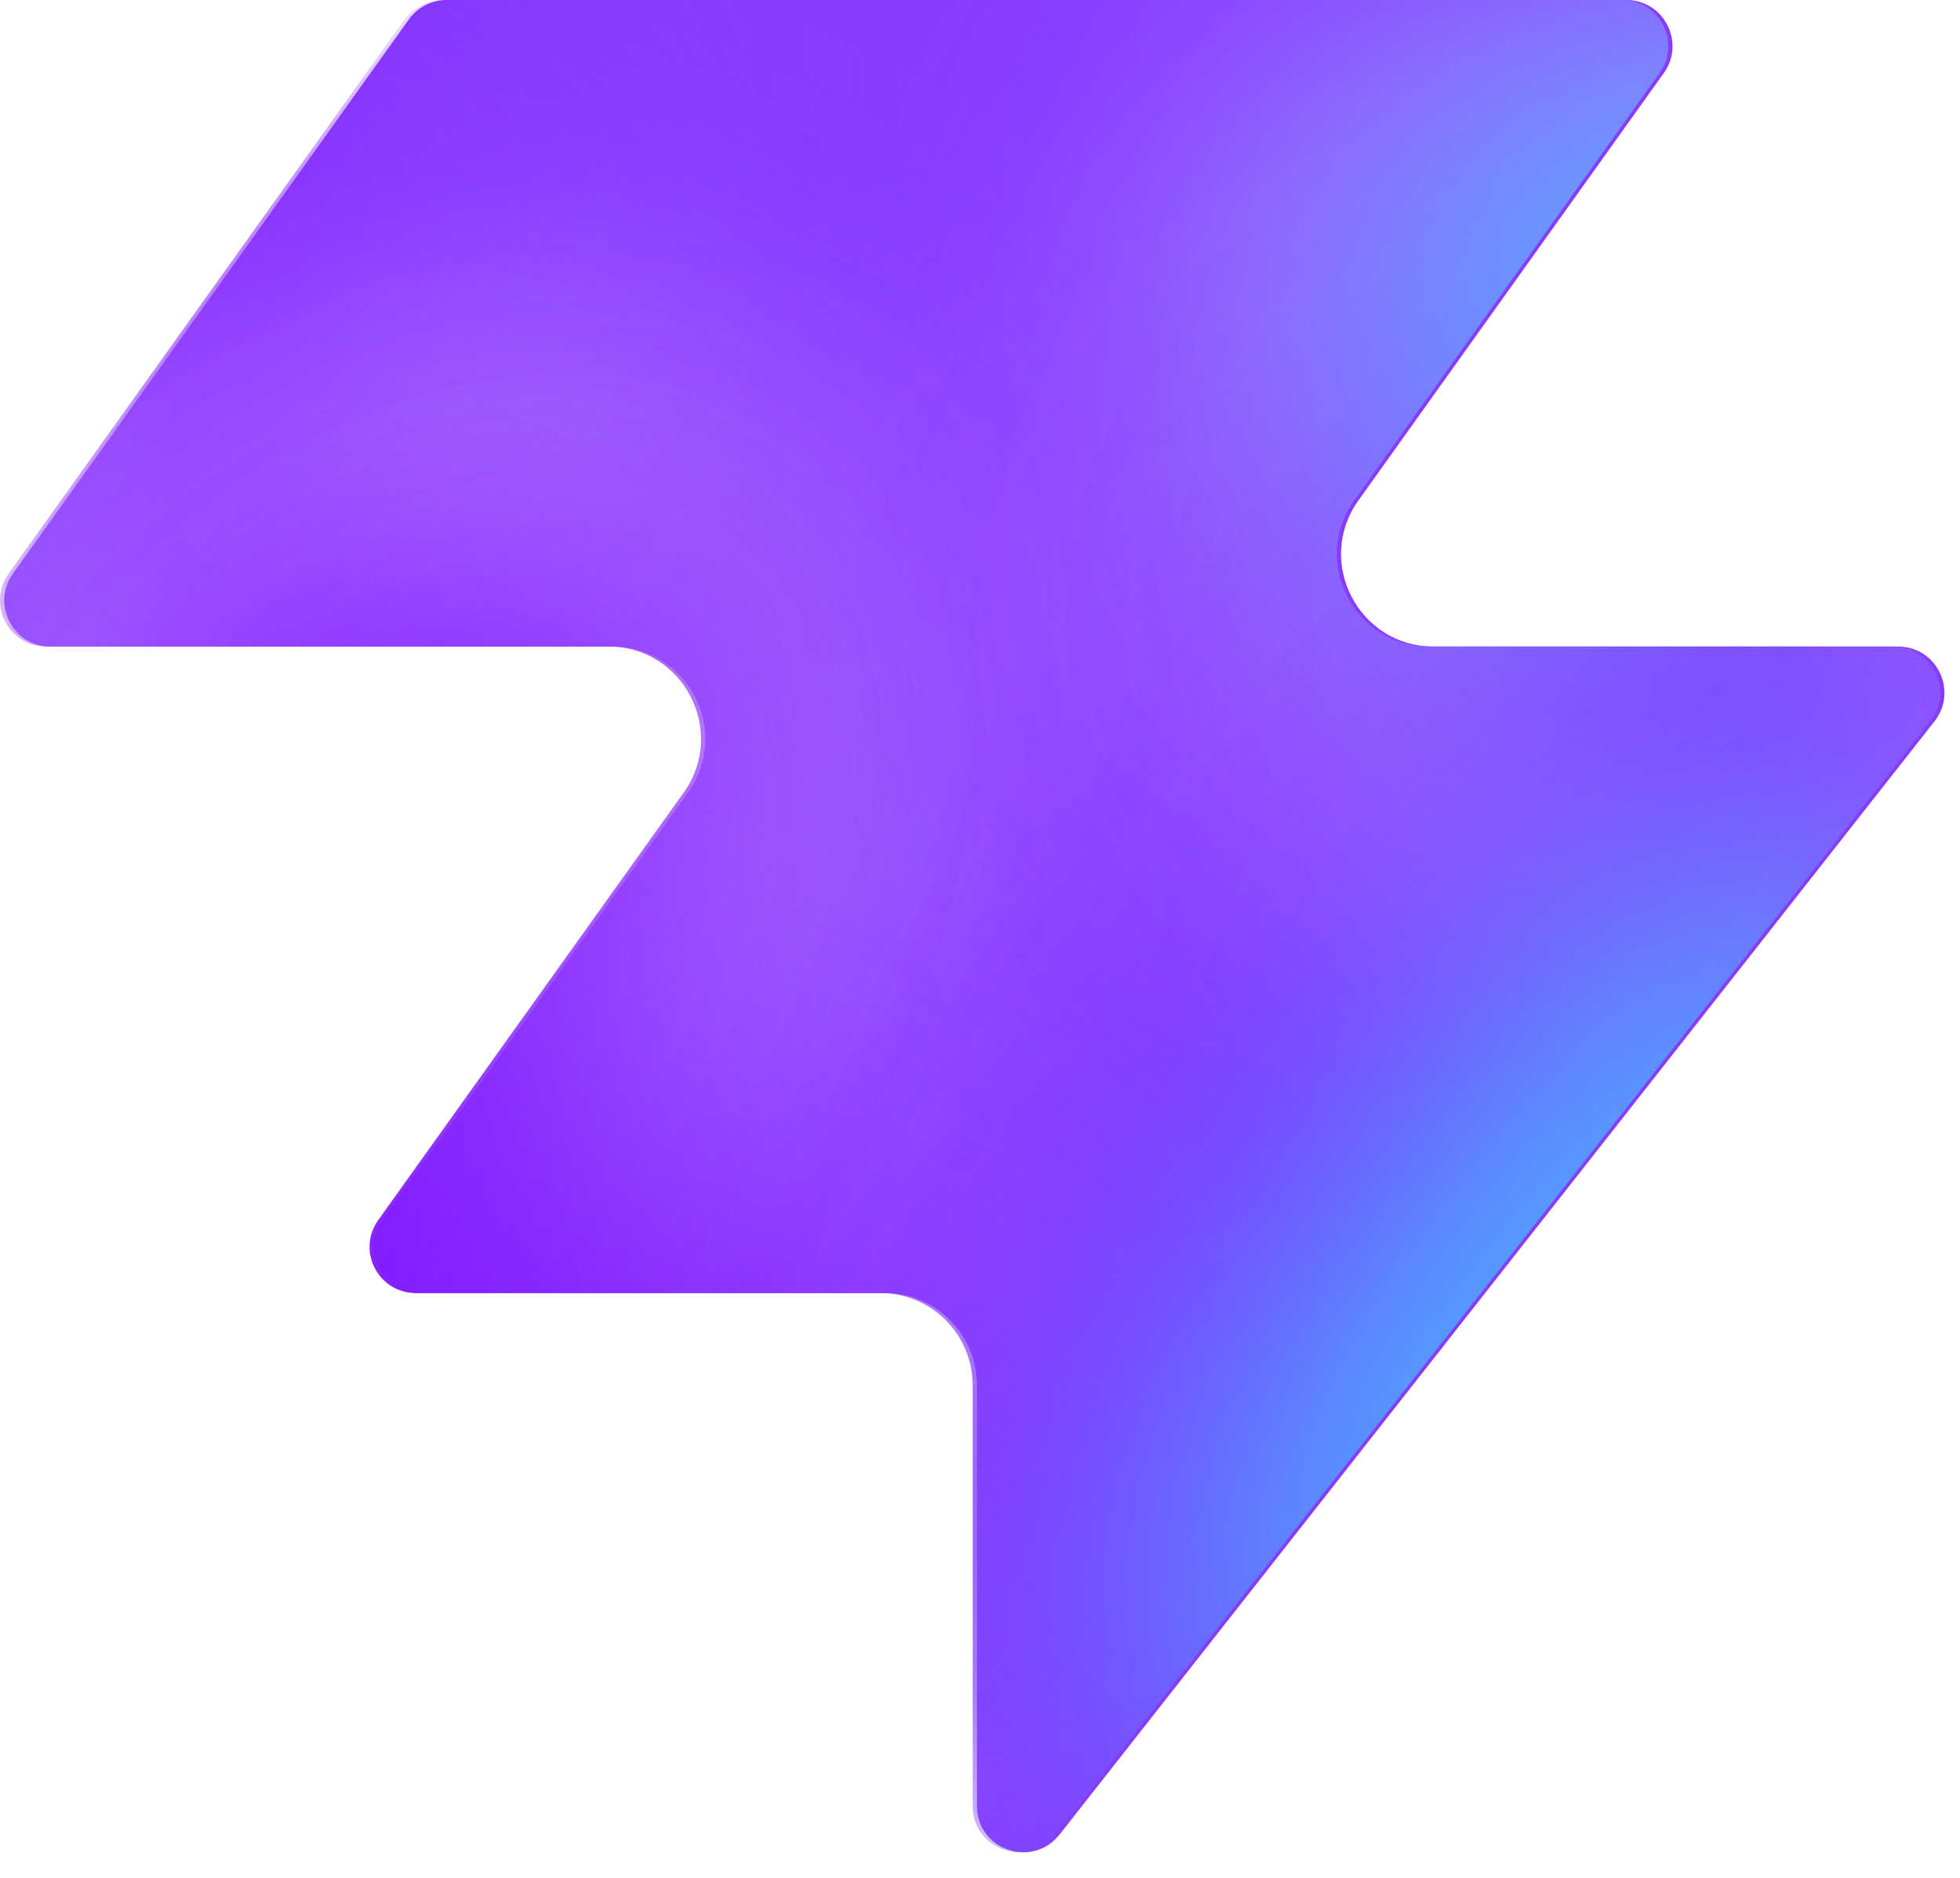
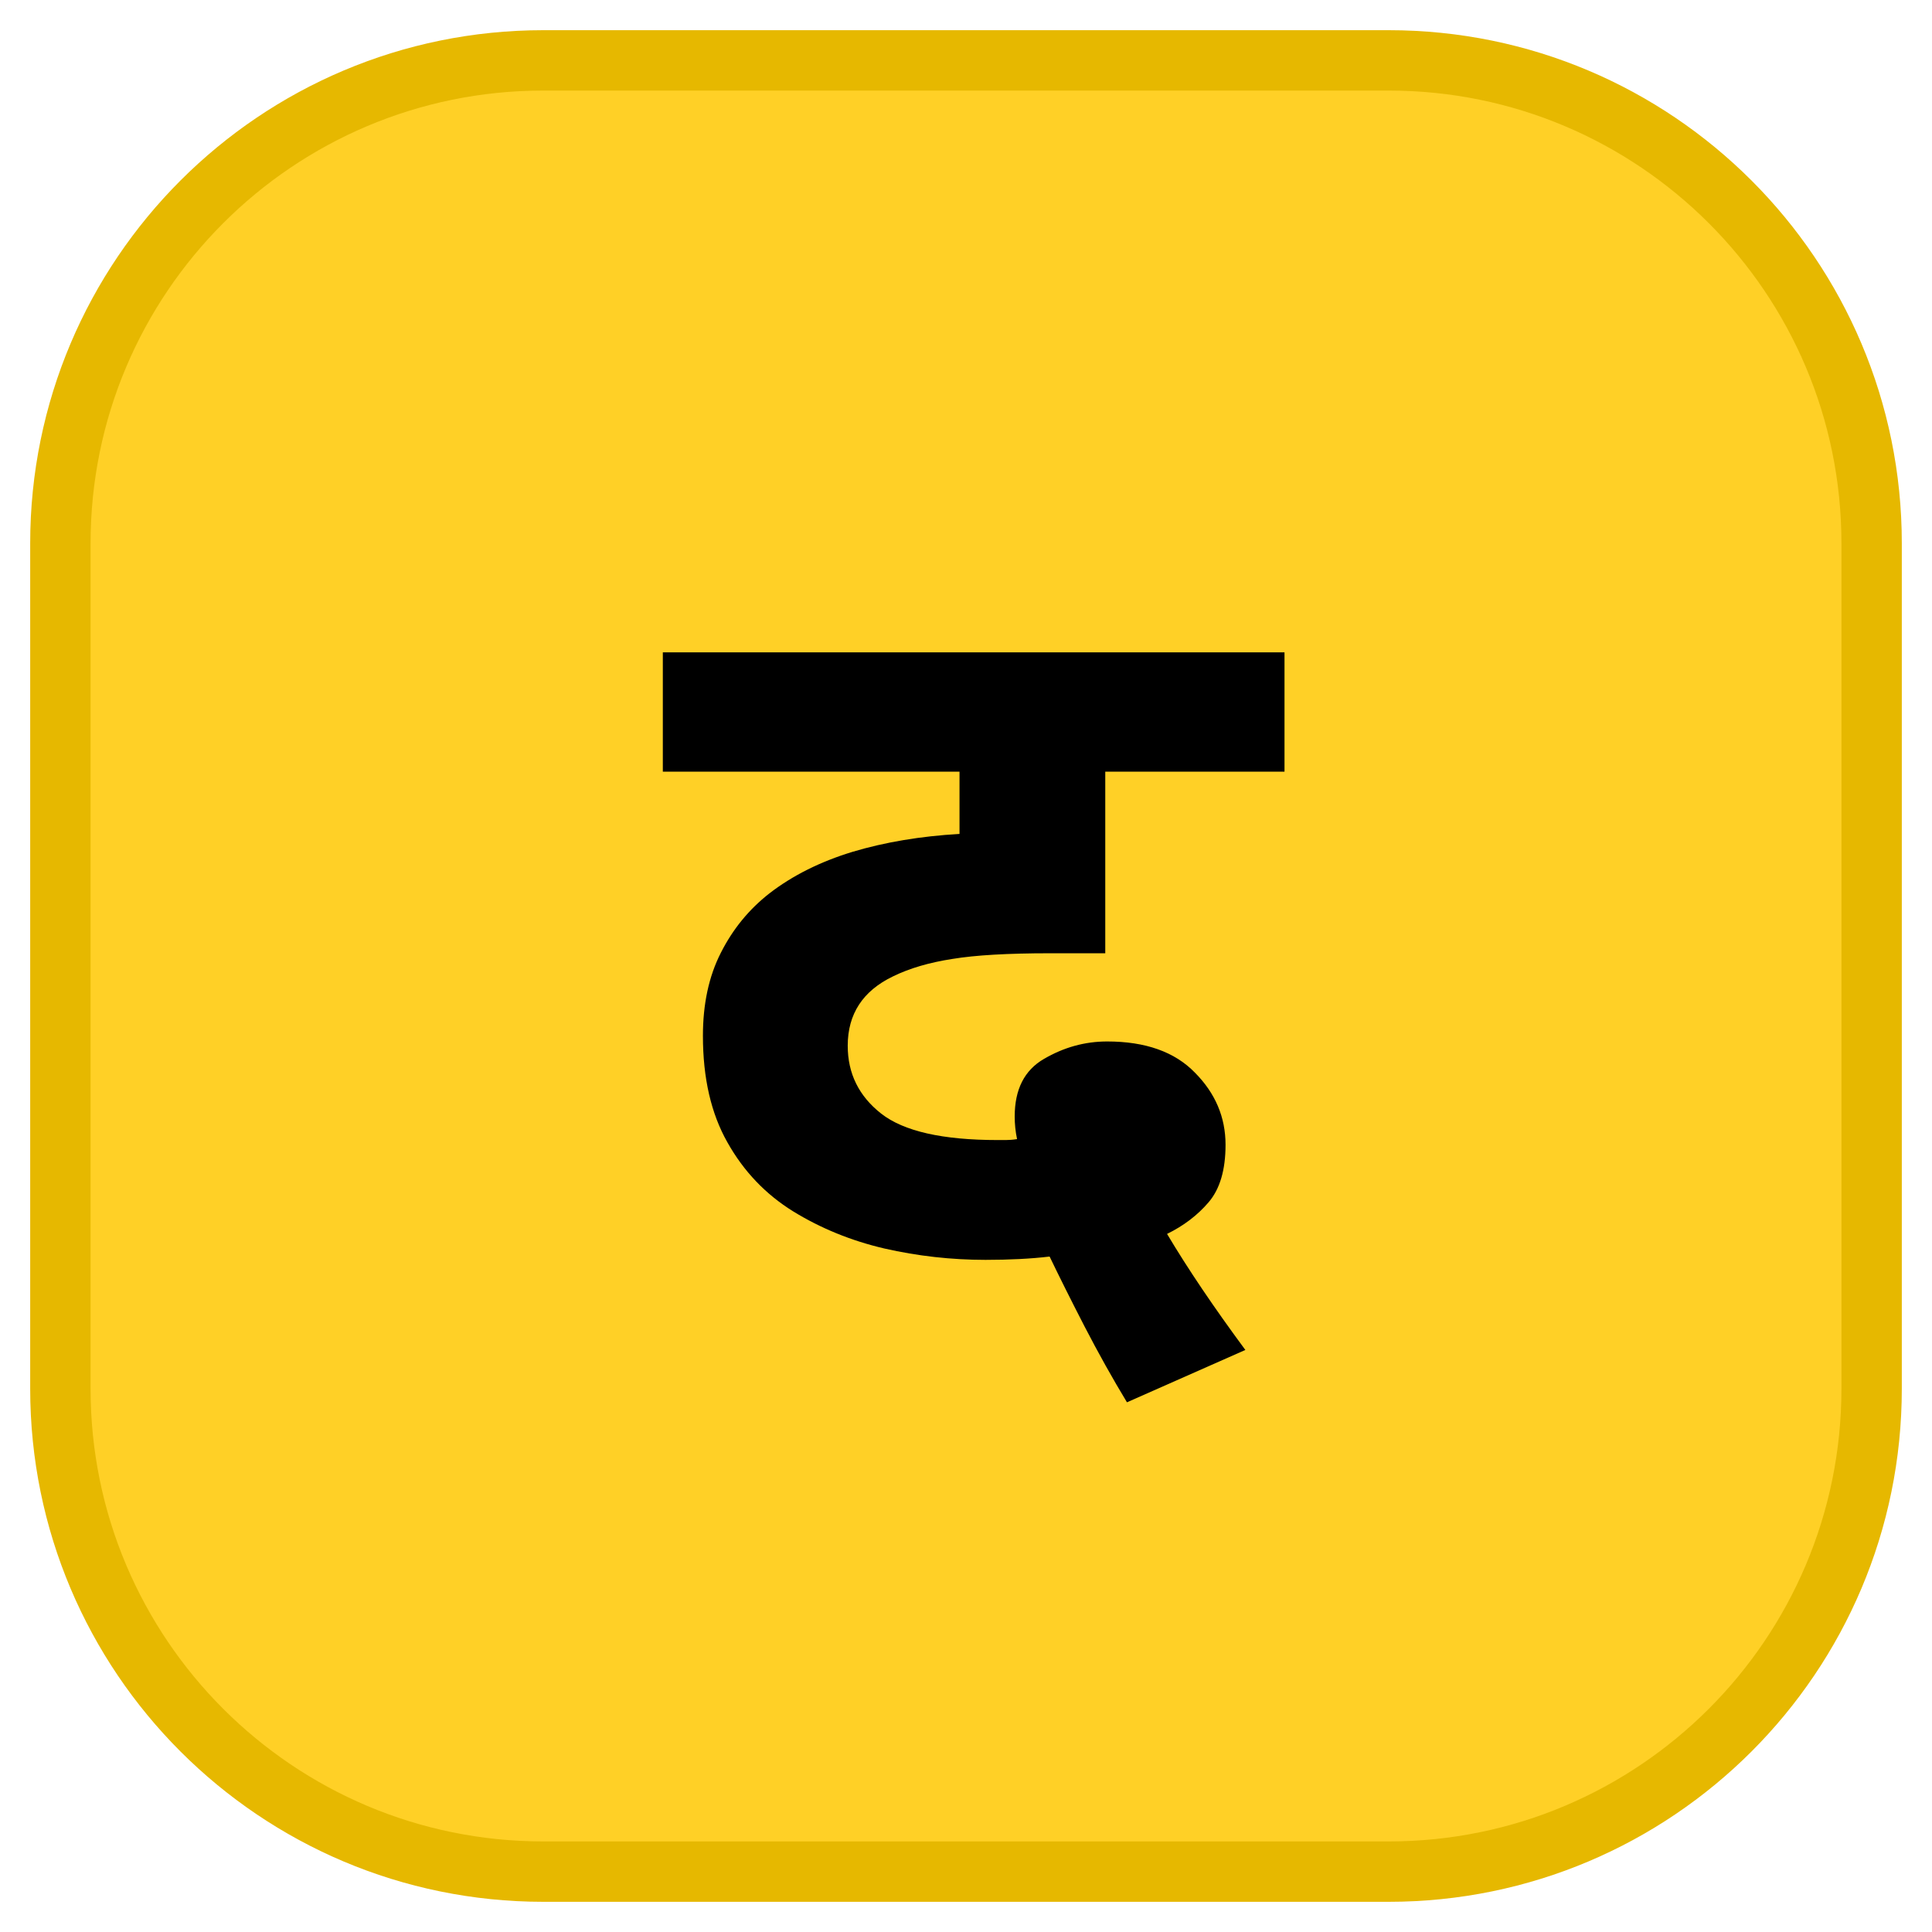
- <svg xmlns="http://www.w3.org/2000/svg" width="48" height="46" fill="none" viewBox="0 0 48 46">
-   <path fill="#863bff" d="M25.946 44.938c-.664.845-2.021.375-2.021-.698V33.937a2.26 2.26 0 0 0-2.262-2.262H10.287c-.92 0-1.456-1.04-.92-1.788l7.48-10.471c1.07-1.497 0-3.578-1.842-3.578H1.237c-.92 0-1.456-1.04-.92-1.788L10.013.474c.214-.297.556-.474.92-.474h28.894c.92 0 1.456 1.04.92 1.788l-7.48 10.471c-1.07 1.498 0 3.579 1.842 3.579h11.377c.943 0 1.473 1.088.89 1.83L25.947 44.94z" style="fill:#863bff;fill:color(display-p3 .525 .23 1);fill-opacity:1" />
-   <mask id="a" width="48" height="46" x="0" y="0" maskUnits="userSpaceOnUse" style="mask-type:alpha">
-     <path fill="#000" d="M25.842 44.938c-.664.844-2.021.375-2.021-.698V33.937a2.26 2.26 0 0 0-2.262-2.262H10.183c-.92 0-1.456-1.04-.92-1.788l7.48-10.471c1.07-1.498 0-3.579-1.842-3.579H1.133c-.92 0-1.456-1.04-.92-1.787L9.91.473c.214-.297.556-.474.92-.474h28.894c.92 0 1.456 1.04.92 1.788l-7.48 10.471c-1.07 1.498 0 3.578 1.842 3.578h11.377c.943 0 1.473 1.088.89 1.832L25.843 44.94z" style="fill:#000;fill-opacity:1" />
-   </mask>
-   <g mask="url(#a)">
-     <g filter="url(#b)">
-       <ellipse cx="5.508" cy="14.704" fill="#ede6ff" rx="5.508" ry="14.704" style="fill:#ede6ff;fill:color(display-p3 .927 .903 1);fill-opacity:1" transform="matrix(.00324 1 1 -.00324 -4.47 31.516)" />
-     </g>
-     <g filter="url(#c)">
-       <ellipse cx="10.399" cy="29.851" fill="#ede6ff" rx="10.399" ry="29.851" style="fill:#ede6ff;fill:color(display-p3 .927 .903 1);fill-opacity:1" transform="matrix(.00324 1 1 -.00324 -39.328 7.883)" />
-     </g>
-     <g filter="url(#d)">
-       <ellipse cx="5.508" cy="30.487" fill="#7e14ff" rx="5.508" ry="30.487" style="fill:#7e14ff;fill:color(display-p3 .492 .077 1);fill-opacity:1" transform="rotate(89.814 -25.913 -14.639)scale(1 -1)" />
-     </g>
-     <g filter="url(#e)">
-       <ellipse cx="5.508" cy="30.599" fill="#7e14ff" rx="5.508" ry="30.599" style="fill:#7e14ff;fill:color(display-p3 .492 .077 1);fill-opacity:1" transform="rotate(89.814 -32.644 -3.334)scale(1 -1)" />
-     </g>
-     <g filter="url(#f)">
-       <ellipse cx="5.508" cy="30.599" fill="#7e14ff" rx="5.508" ry="30.599" style="fill:#7e14ff;fill:color(display-p3 .492 .077 1);fill-opacity:1" transform="matrix(.00324 1 1 -.00324 -34.34 30.47)" />
-     </g>
-     <g filter="url(#g)">
-       <ellipse cx="14.072" cy="22.078" fill="#ede6ff" rx="14.072" ry="22.078" style="fill:#ede6ff;fill:color(display-p3 .927 .903 1);fill-opacity:1" transform="rotate(93.35 24.506 48.493)scale(-1 1)" />
-     </g>
-     <g filter="url(#h)">
-       <ellipse cx="3.47" cy="21.501" fill="#7e14ff" rx="3.47" ry="21.501" style="fill:#7e14ff;fill:color(display-p3 .492 .077 1);fill-opacity:1" transform="rotate(89.009 28.708 47.59)scale(-1 1)" />
-     </g>
-     <g filter="url(#i)">
-       <ellipse cx="3.47" cy="21.501" fill="#7e14ff" rx="3.47" ry="21.501" style="fill:#7e14ff;fill:color(display-p3 .492 .077 1);fill-opacity:1" transform="rotate(89.009 28.708 47.59)scale(-1 1)" />
-     </g>
-     <g filter="url(#j)">
-       <ellipse cx=".387" cy="8.972" fill="#7e14ff" rx="4.407" ry="29.108" style="fill:#7e14ff;fill:color(display-p3 .492 .077 1);fill-opacity:1" transform="rotate(39.51 .387 8.972)" />
-     </g>
-     <g filter="url(#k)">
-       <ellipse cx="47.523" cy="-6.092" fill="#7e14ff" rx="4.407" ry="29.108" style="fill:#7e14ff;fill:color(display-p3 .492 .077 1);fill-opacity:1" transform="rotate(37.892 47.523 -6.092)" />
-     </g>
-     <g filter="url(#l)">
-       <ellipse cx="41.412" cy="6.333" fill="#47bfff" rx="5.971" ry="9.665" style="fill:#47bfff;fill:color(display-p3 .28 .748 1);fill-opacity:1" transform="rotate(37.892 41.412 6.333)" />
-     </g>
-     <g filter="url(#m)">
-       <ellipse cx="-1.879" cy="38.332" fill="#7e14ff" rx="4.407" ry="29.108" style="fill:#7e14ff;fill:color(display-p3 .492 .077 1);fill-opacity:1" transform="rotate(37.892 -1.88 38.332)" />
-     </g>
-     <g filter="url(#n)">
-       <ellipse cx="-1.879" cy="38.332" fill="#7e14ff" rx="4.407" ry="29.108" style="fill:#7e14ff;fill:color(display-p3 .492 .077 1);fill-opacity:1" transform="rotate(37.892 -1.88 38.332)" />
-     </g>
-     <g filter="url(#o)">
-       <ellipse cx="35.651" cy="29.907" fill="#7e14ff" rx="4.407" ry="29.108" style="fill:#7e14ff;fill:color(display-p3 .492 .077 1);fill-opacity:1" transform="rotate(37.892 35.651 29.907)" />
-     </g>
-     <g filter="url(#p)">
-       <ellipse cx="38.418" cy="32.4" fill="#47bfff" rx="5.971" ry="15.297" style="fill:#47bfff;fill:color(display-p3 .28 .748 1);fill-opacity:1" transform="rotate(37.892 38.418 32.4)" />
-     </g>
-   </g>
-   <defs>
-     <filter id="b" width="60.045" height="41.654" x="-19.77" y="16.149" color-interpolation-filters="sRGB" filterUnits="userSpaceOnUse">
-       <feFlood flood-opacity="0" result="BackgroundImageFix" />
-       <feBlend in="SourceGraphic" in2="BackgroundImageFix" result="shape" />
-       <feGaussianBlur result="effect1_foregroundBlur_2002_17158" stdDeviation="7.659" />
-     </filter>
-     <filter id="c" width="90.34" height="51.437" x="-54.613" y="-7.533" color-interpolation-filters="sRGB" filterUnits="userSpaceOnUse">
-       <feFlood flood-opacity="0" result="BackgroundImageFix" />
-       <feBlend in="SourceGraphic" in2="BackgroundImageFix" result="shape" />
-       <feGaussianBlur result="effect1_foregroundBlur_2002_17158" stdDeviation="7.659" />
-     </filter>
-     <filter id="d" width="79.355" height="29.4" x="-49.64" y="2.03" color-interpolation-filters="sRGB" filterUnits="userSpaceOnUse">
-       <feFlood flood-opacity="0" result="BackgroundImageFix" />
-       <feBlend in="SourceGraphic" in2="BackgroundImageFix" result="shape" />
-       <feGaussianBlur result="effect1_foregroundBlur_2002_17158" stdDeviation="4.596" />
-     </filter>
-     <filter id="e" width="79.579" height="29.4" x="-45.045" y="20.029" color-interpolation-filters="sRGB" filterUnits="userSpaceOnUse">
-       <feFlood flood-opacity="0" result="BackgroundImageFix" />
-       <feBlend in="SourceGraphic" in2="BackgroundImageFix" result="shape" />
-       <feGaussianBlur result="effect1_foregroundBlur_2002_17158" stdDeviation="4.596" />
-     </filter>
-     <filter id="f" width="79.579" height="29.4" x="-43.513" y="21.178" color-interpolation-filters="sRGB" filterUnits="userSpaceOnUse">
-       <feFlood flood-opacity="0" result="BackgroundImageFix" />
-       <feBlend in="SourceGraphic" in2="BackgroundImageFix" result="shape" />
-       <feGaussianBlur result="effect1_foregroundBlur_2002_17158" stdDeviation="4.596" />
-     </filter>
-     <filter id="g" width="74.749" height="58.852" x="15.756" y="-17.901" color-interpolation-filters="sRGB" filterUnits="userSpaceOnUse">
-       <feFlood flood-opacity="0" result="BackgroundImageFix" />
-       <feBlend in="SourceGraphic" in2="BackgroundImageFix" result="shape" />
-       <feGaussianBlur result="effect1_foregroundBlur_2002_17158" stdDeviation="7.659" />
-     </filter>
-     <filter id="h" width="61.377" height="25.362" x="23.548" y="2.284" color-interpolation-filters="sRGB" filterUnits="userSpaceOnUse">
-       <feFlood flood-opacity="0" result="BackgroundImageFix" />
-       <feBlend in="SourceGraphic" in2="BackgroundImageFix" result="shape" />
-       <feGaussianBlur result="effect1_foregroundBlur_2002_17158" stdDeviation="4.596" />
-     </filter>
-     <filter id="i" width="61.377" height="25.362" x="23.548" y="2.284" color-interpolation-filters="sRGB" filterUnits="userSpaceOnUse">
-       <feFlood flood-opacity="0" result="BackgroundImageFix" />
-       <feBlend in="SourceGraphic" in2="BackgroundImageFix" result="shape" />
-       <feGaussianBlur result="effect1_foregroundBlur_2002_17158" stdDeviation="4.596" />
-     </filter>
-     <filter id="j" width="56.045" height="63.649" x="-27.636" y="-22.853" color-interpolation-filters="sRGB" filterUnits="userSpaceOnUse">
-       <feFlood flood-opacity="0" result="BackgroundImageFix" />
-       <feBlend in="SourceGraphic" in2="BackgroundImageFix" result="shape" />
-       <feGaussianBlur result="effect1_foregroundBlur_2002_17158" stdDeviation="4.596" />
-     </filter>
-     <filter id="k" width="54.814" height="64.646" x="20.116" y="-38.415" color-interpolation-filters="sRGB" filterUnits="userSpaceOnUse">
-       <feFlood flood-opacity="0" result="BackgroundImageFix" />
-       <feBlend in="SourceGraphic" in2="BackgroundImageFix" result="shape" />
-       <feGaussianBlur result="effect1_foregroundBlur_2002_17158" stdDeviation="4.596" />
-     </filter>
-     <filter id="l" width="33.541" height="35.313" x="24.641" y="-11.323" color-interpolation-filters="sRGB" filterUnits="userSpaceOnUse">
-       <feFlood flood-opacity="0" result="BackgroundImageFix" />
-       <feBlend in="SourceGraphic" in2="BackgroundImageFix" result="shape" />
-       <feGaussianBlur result="effect1_foregroundBlur_2002_17158" stdDeviation="4.596" />
-     </filter>
-     <filter id="m" width="54.814" height="64.646" x="-29.286" y="6.009" color-interpolation-filters="sRGB" filterUnits="userSpaceOnUse">
-       <feFlood flood-opacity="0" result="BackgroundImageFix" />
-       <feBlend in="SourceGraphic" in2="BackgroundImageFix" result="shape" />
-       <feGaussianBlur result="effect1_foregroundBlur_2002_17158" stdDeviation="4.596" />
-     </filter>
-     <filter id="n" width="54.814" height="64.646" x="-29.286" y="6.009" color-interpolation-filters="sRGB" filterUnits="userSpaceOnUse">
-       <feFlood flood-opacity="0" result="BackgroundImageFix" />
-       <feBlend in="SourceGraphic" in2="BackgroundImageFix" result="shape" />
-       <feGaussianBlur result="effect1_foregroundBlur_2002_17158" stdDeviation="4.596" />
-     </filter>
-     <filter id="o" width="54.814" height="64.646" x="8.244" y="-2.416" color-interpolation-filters="sRGB" filterUnits="userSpaceOnUse">
-       <feFlood flood-opacity="0" result="BackgroundImageFix" />
-       <feBlend in="SourceGraphic" in2="BackgroundImageFix" result="shape" />
-       <feGaussianBlur result="effect1_foregroundBlur_2002_17158" stdDeviation="4.596" />
-     </filter>
-     <filter id="p" width="39.409" height="43.623" x="18.713" y="10.588" color-interpolation-filters="sRGB" filterUnits="userSpaceOnUse">
-       <feFlood flood-opacity="0" result="BackgroundImageFix" />
-       <feBlend in="SourceGraphic" in2="BackgroundImageFix" result="shape" />
-       <feGaussianBlur result="effect1_foregroundBlur_2002_17158" stdDeviation="4.596" />
-     </filter>
-   </defs>
+ <svg xmlns="http://www.w3.org/2000/svg" viewBox="0 0 64 64" width="64" height="64">
+   <rect x="2" y="2" width="60" height="60" rx="16" ry="16" fill="#FFD026" stroke="#E6B800" stroke-width="2" />
+   <text x="32" y="44" font-family="'Nirmala UI', 'Noto Sans Devanagari', 'Mangal', 'Segoe UI', system-ui, sans-serif" font-size="36" font-weight="900" fill="#000000" text-anchor="middle">द</text>
</svg>
